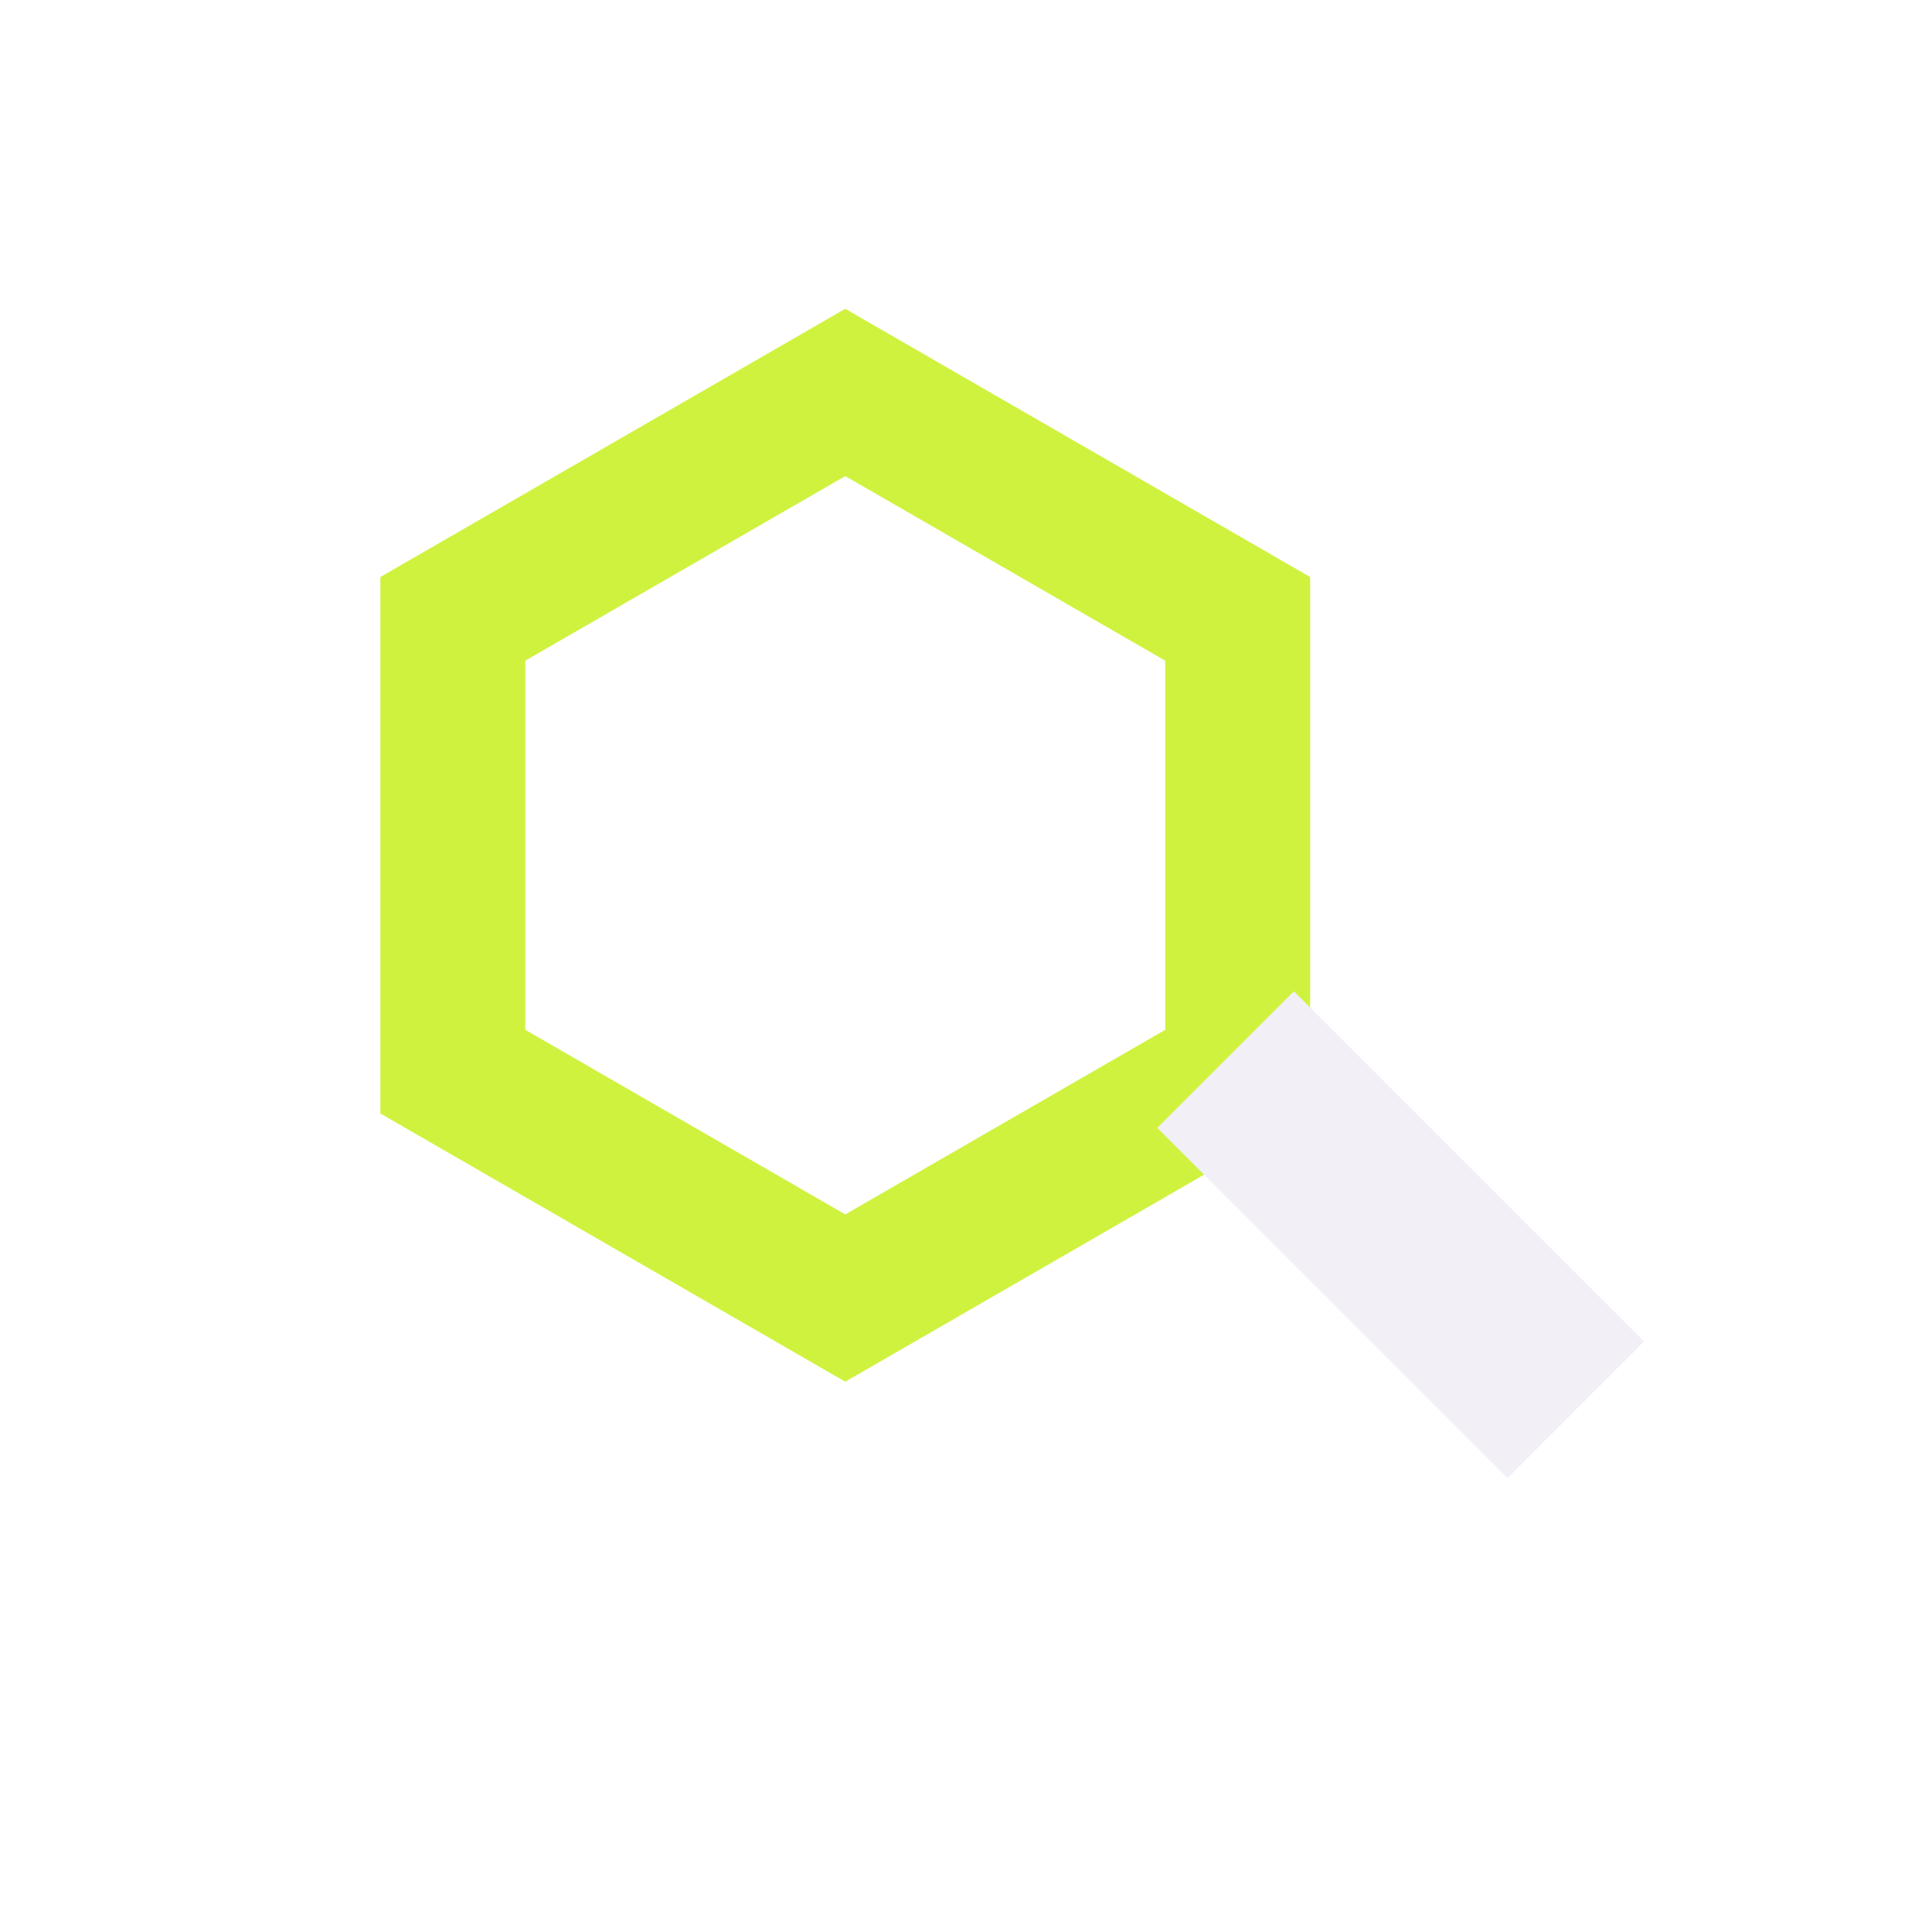
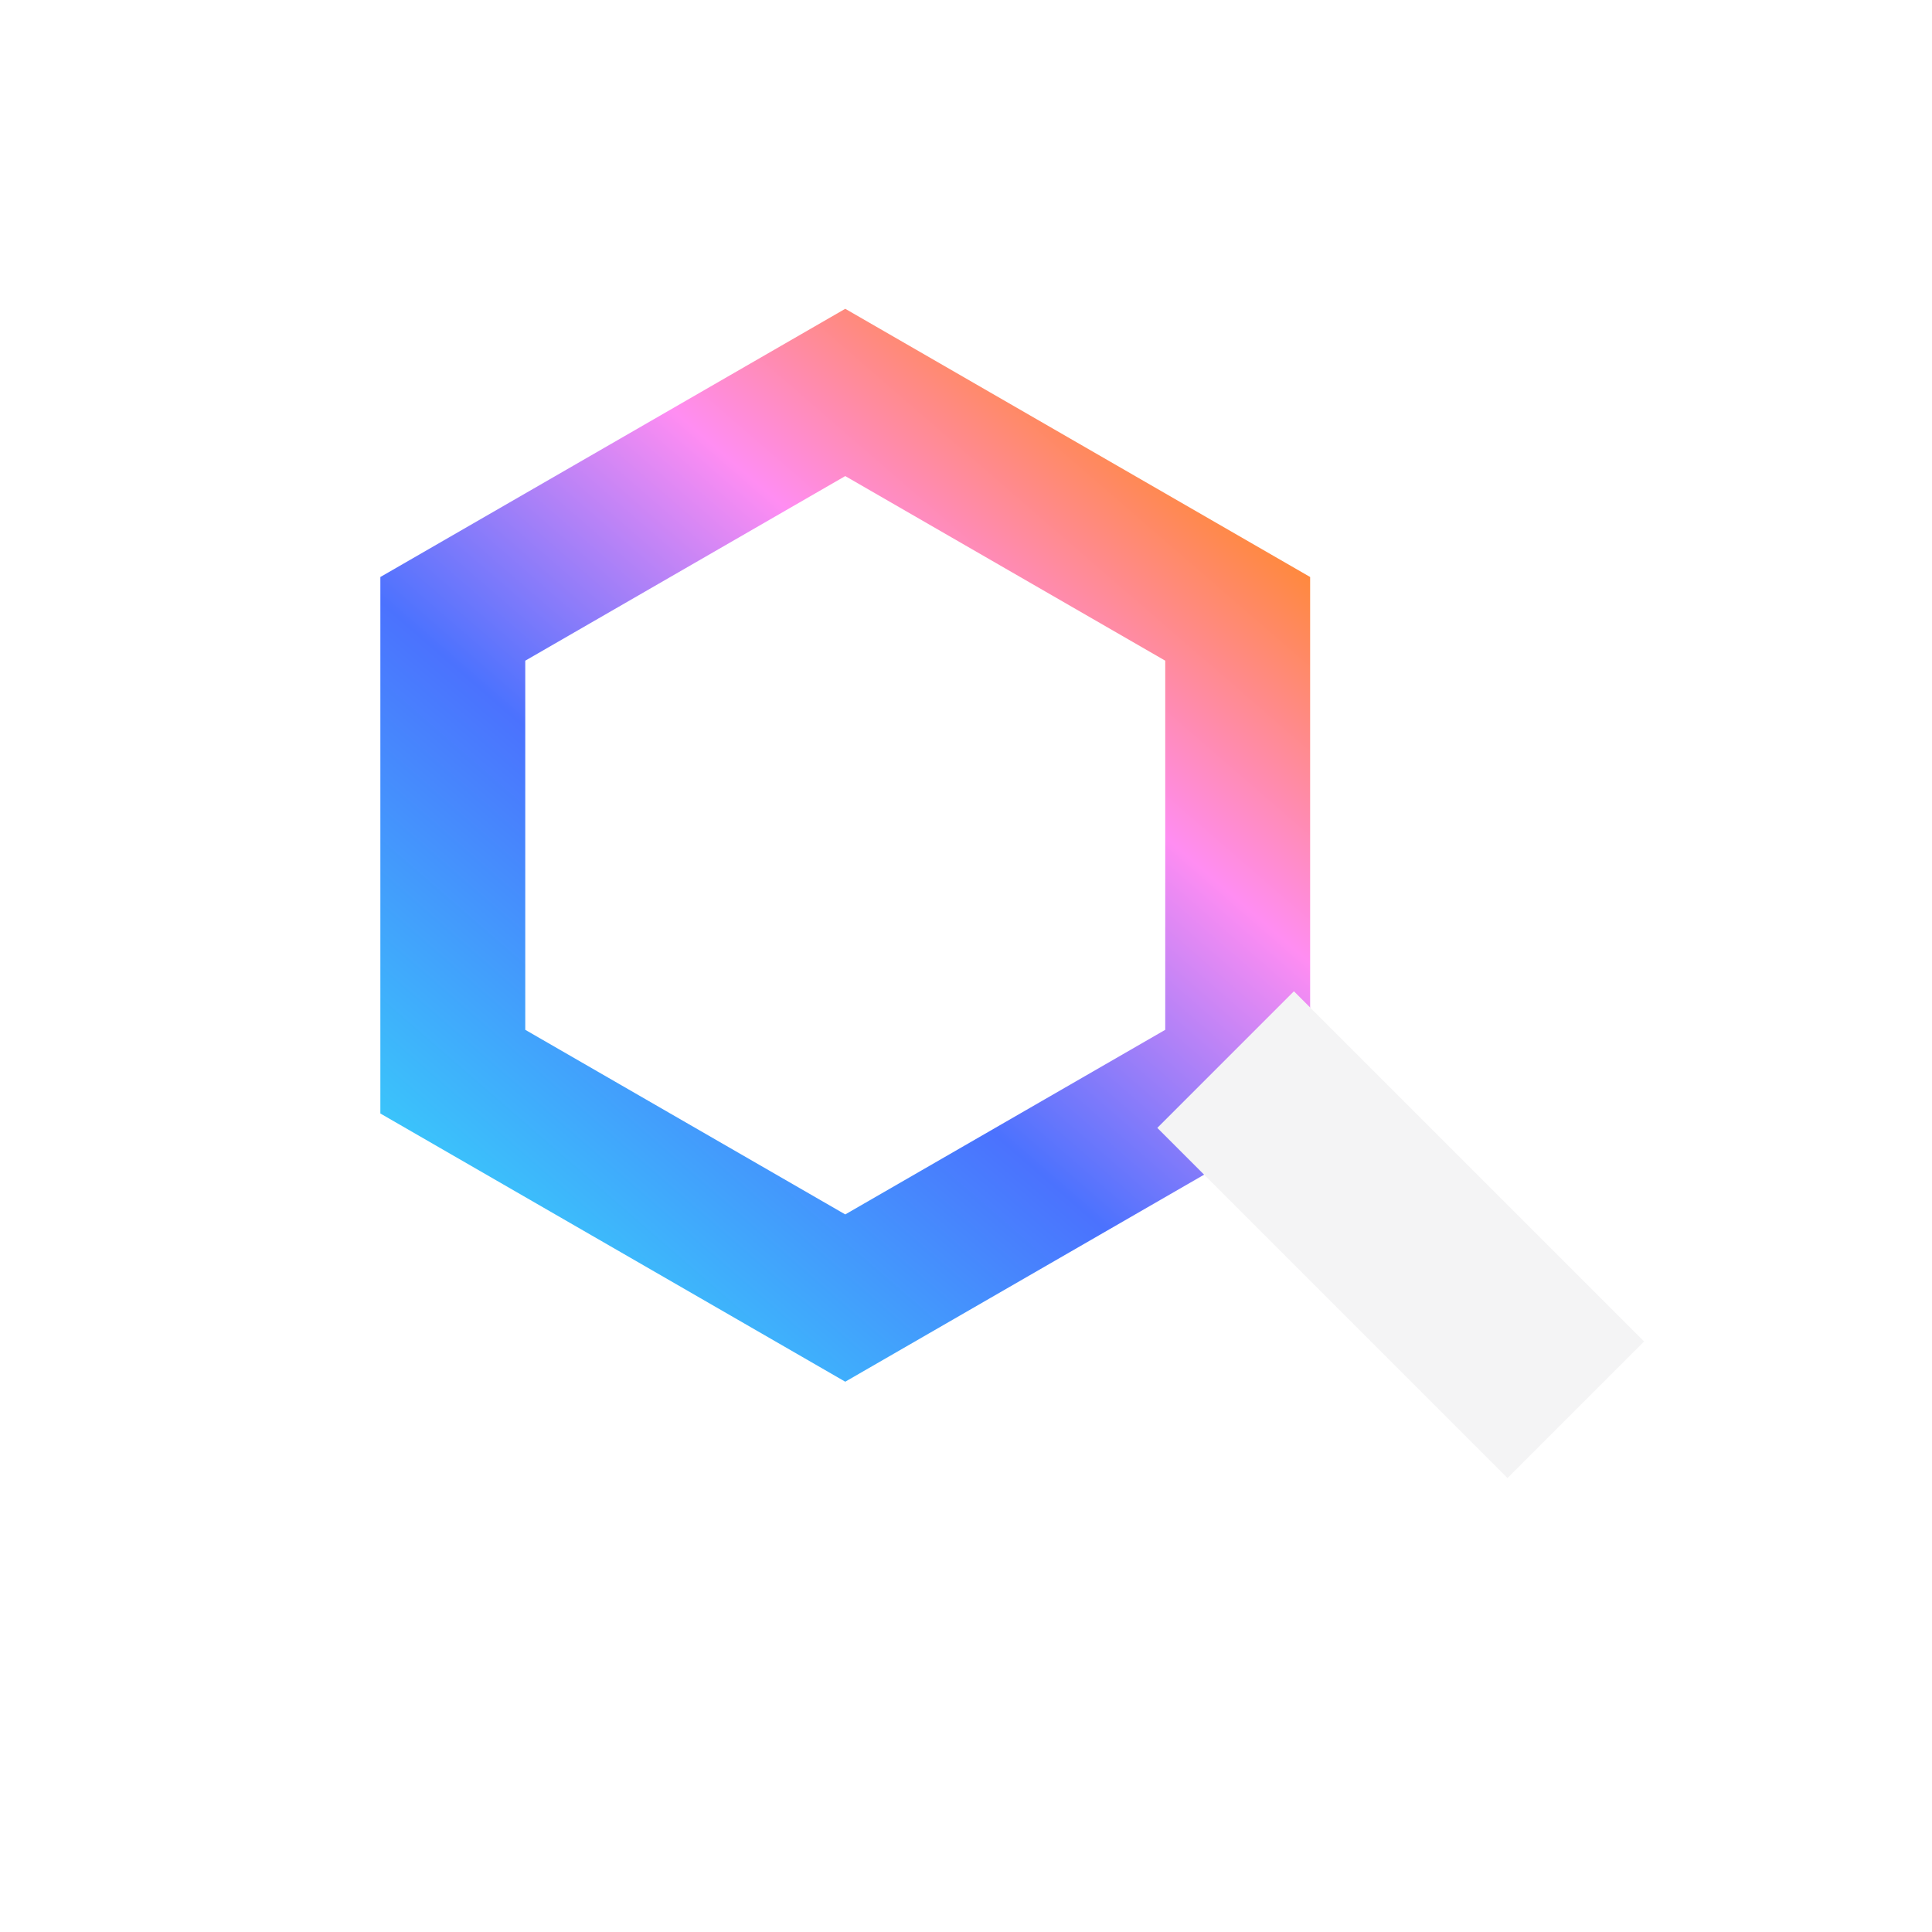
<svg xmlns="http://www.w3.org/2000/svg" viewBox="0 0 32 32" width="96" height="96">
-   <polygon points="14,6.5 20.5,10.25 20.5,17.75 14,21.5 7.5,17.75 7.5,10.25" fill="none" stroke="#cff23f" stroke-width="2.4" />
-   <line x1="20.3" y1="17.55" x2="26.1" y2="23.35" stroke="#f3eff7" stroke-width="3.2" />
+   <defs>
+     <linearGradient id="lens" gradientUnits="userSpaceOnUse" x1="7.5" y1="21.5" x2="20.5" y2="6.5">
+       <stop offset="0" stop-color="#37d7fa" />
+       <stop offset="0.4" stop-color="#4b72fe" />
+       <stop offset="0.68" stop-color="#ff8df2" />
+       <stop offset="1" stop-color="#ff8705" />
+     </linearGradient>
+   </defs>
+   <polygon points="14,6.5 20.5,10.25 20.5,17.75 14,21.5 7.5,17.75 7.5,10.25" fill="none" stroke="url(#lens)" stroke-width="2.4" />
+   <line x1="20.3" y1="17.55" x2="26.1" y2="23.35" stroke="#f4f4f5" stroke-width="3.2" />
</svg>
